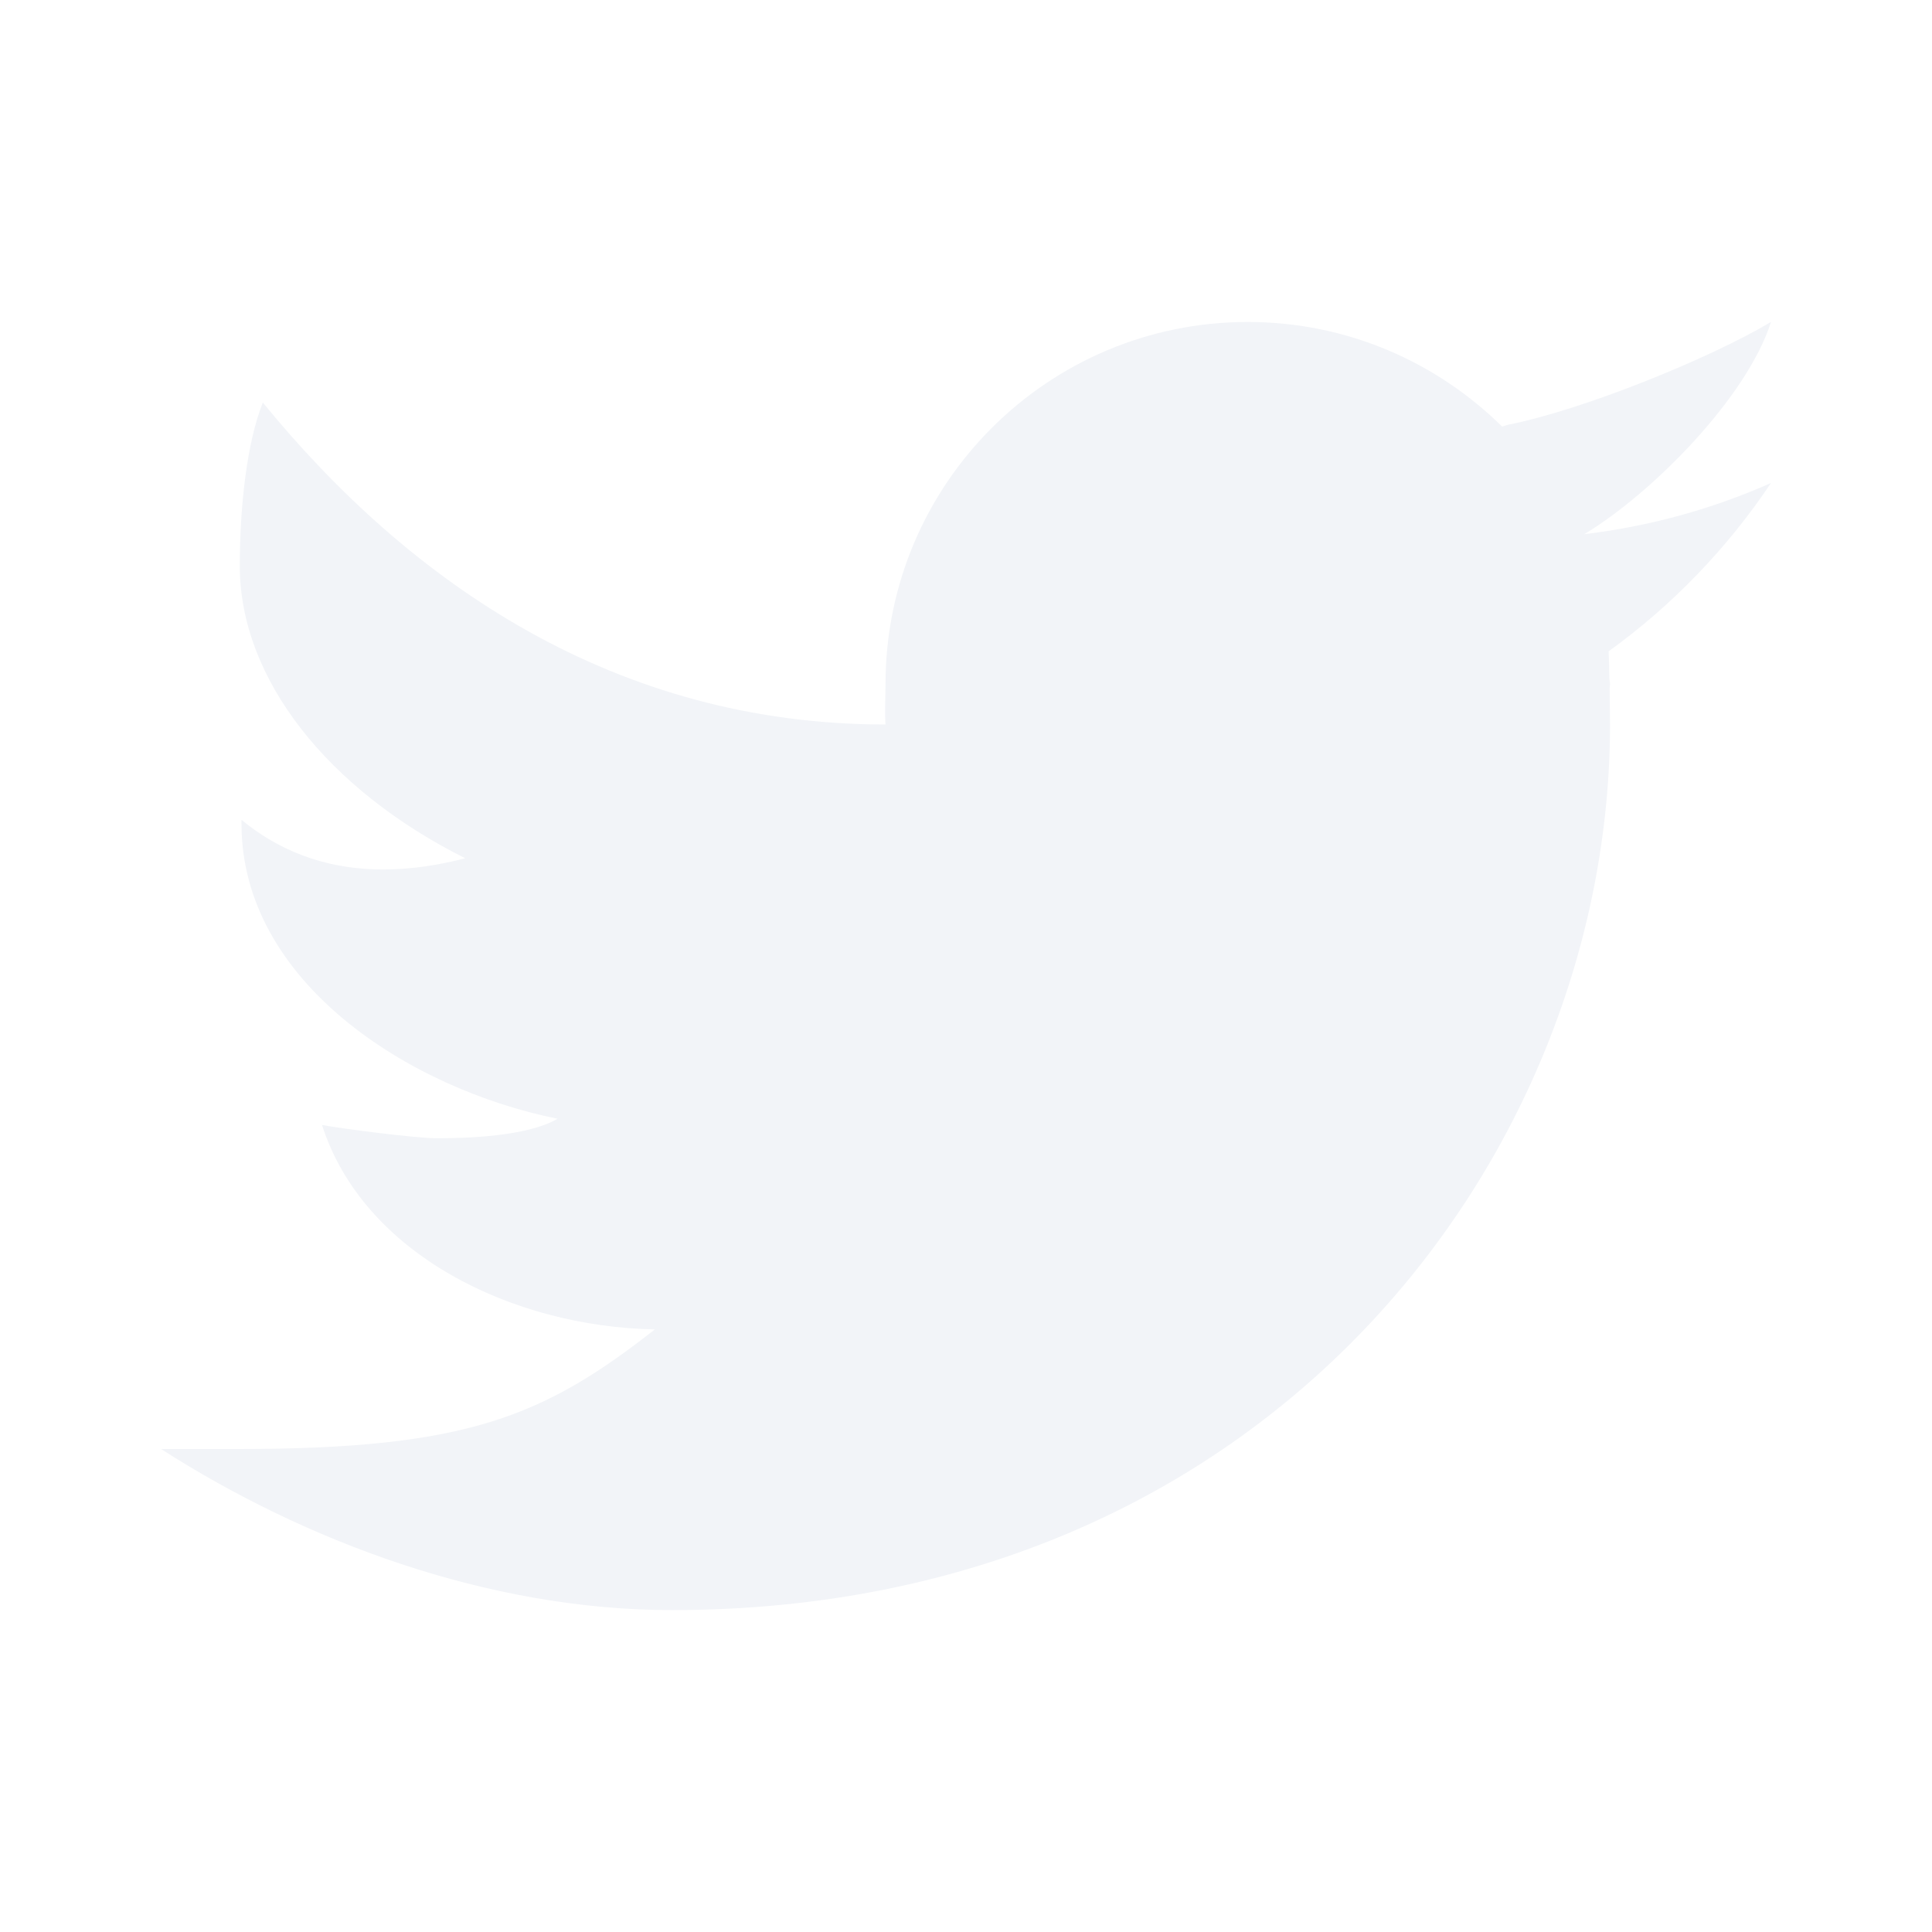
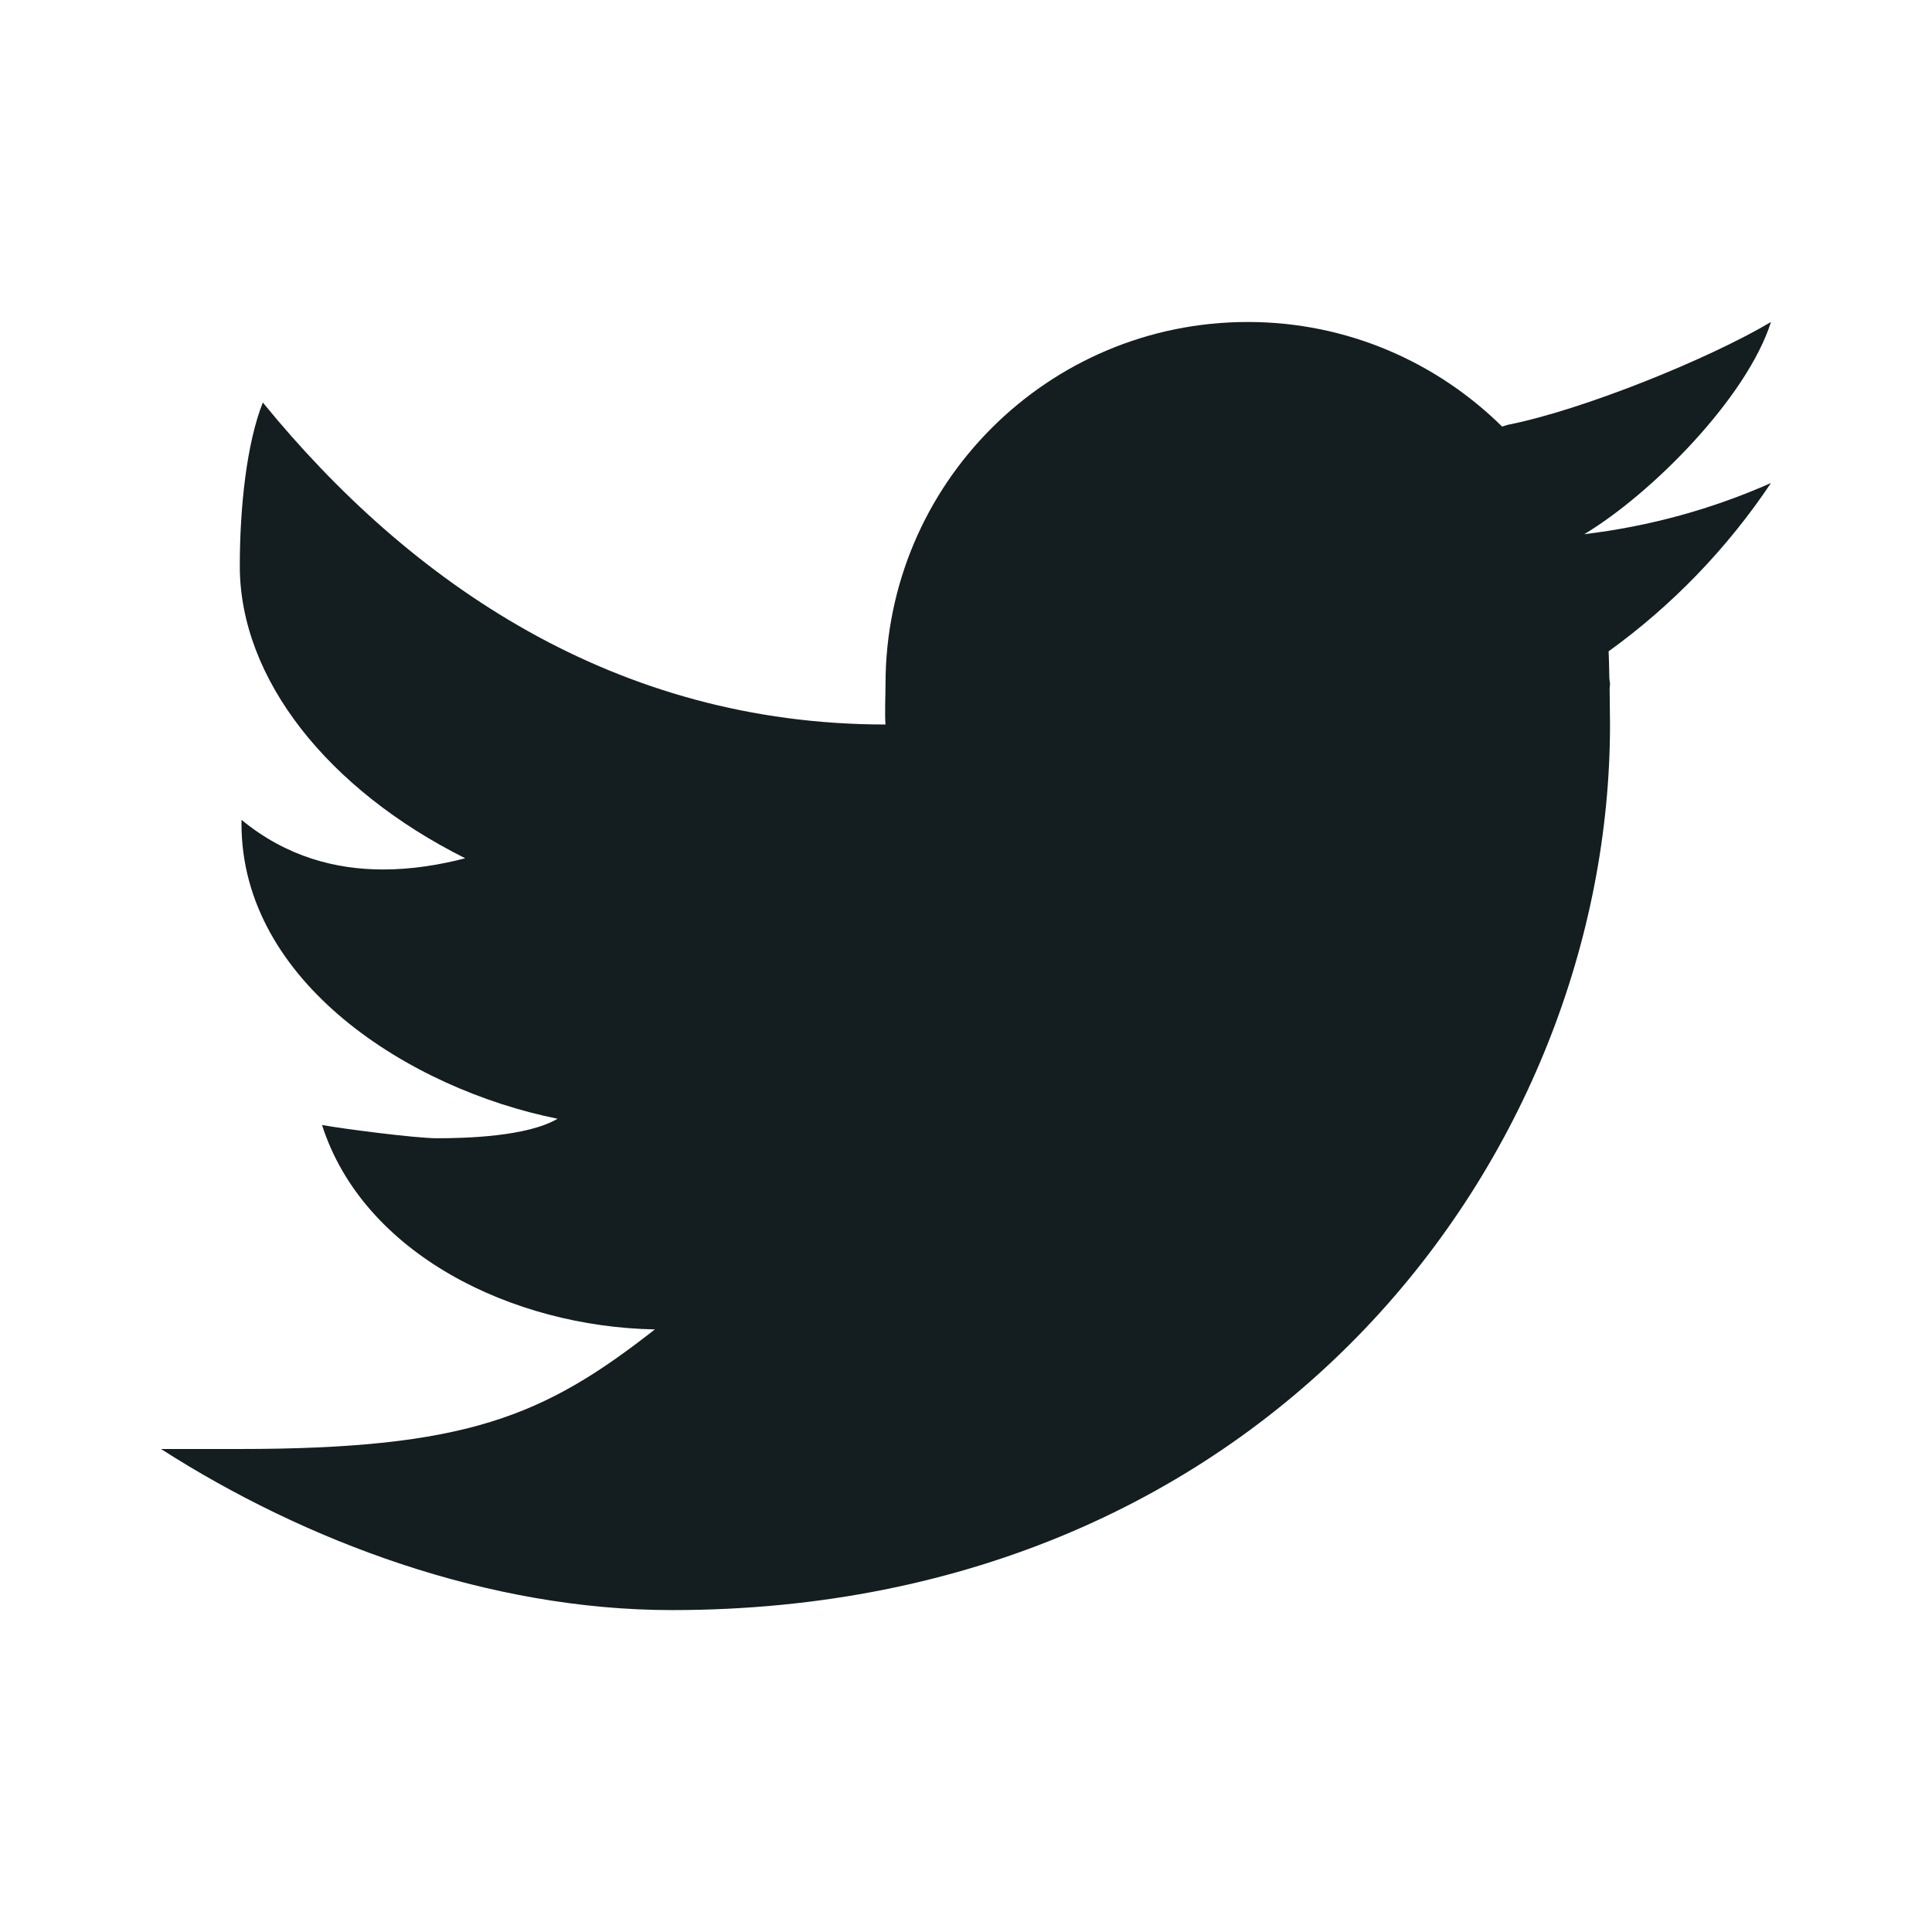
<svg xmlns="http://www.w3.org/2000/svg" width="50" height="50" viewBox="0 0 50 50">
  <g fill="none" fill-rule="evenodd">
    <path d="M0 0H50V50H0z" />
-     <path fill="#F2F4F8" fill-rule="nonzero" d="M45.833 8.333c-1.625.965-4.885 2.28-6.802 2.659-.056.014-.102.033-.156.048-1.694-1.671-4.015-2.707-6.583-2.707-5.177 0-9.375 4.198-9.375 9.375 0 .273-.023.775 0 1.042-6.986 0-12.302-3.658-16.115-8.333-.414 1.041-.596 2.687-.596 4.233 0 2.919 2.282 5.785 5.834 7.562-.655.17-1.375.29-2.125.29-1.21 0-2.492-.319-3.665-1.285v.106c0 4.08 4.33 6.856 8.18 7.63-.782.46-2.357.505-3.126.505-.542 0-2.458-.248-2.97-.343 1.07 3.343 4.933 5.223 8.614 5.29-2.88 2.258-4.877 3.095-10.773 3.095H4.167c3.725 2.388 8.468 4.169 13.223 4.169 15.479 0 24.277-11.798 24.277-22.919 0-.18-.005-.554-.01-.931 0-.038.01-.073.01-.11 0-.057-.017-.111-.017-.167-.006-.284-.012-.548-.019-.686 1.646-1.187 3.073-2.669 4.202-4.356-1.51.67-3.13 1.12-4.833 1.325 1.737-1.042 4.206-3.525 4.833-5.492z" />
+     <path fill="#141d20" fill-rule="nonzero" d="M45.833 8.333c-1.625.965-4.885 2.28-6.802 2.659-.056.014-.102.033-.156.048-1.694-1.671-4.015-2.707-6.583-2.707-5.177 0-9.375 4.198-9.375 9.375 0 .273-.023.775 0 1.042-6.986 0-12.302-3.658-16.115-8.333-.414 1.041-.596 2.687-.596 4.233 0 2.919 2.282 5.785 5.834 7.562-.655.17-1.375.29-2.125.29-1.21 0-2.492-.319-3.665-1.285v.106c0 4.08 4.33 6.856 8.18 7.63-.782.46-2.357.505-3.126.505-.542 0-2.458-.248-2.97-.343 1.07 3.343 4.933 5.223 8.614 5.29-2.88 2.258-4.877 3.095-10.773 3.095H4.167c3.725 2.388 8.468 4.169 13.223 4.169 15.479 0 24.277-11.798 24.277-22.919 0-.18-.005-.554-.01-.931 0-.038.01-.073.01-.11 0-.057-.017-.111-.017-.167-.006-.284-.012-.548-.019-.686 1.646-1.187 3.073-2.669 4.202-4.356-1.51.67-3.13 1.12-4.833 1.325 1.737-1.042 4.206-3.525 4.833-5.492z" />
  </g>
</svg>
